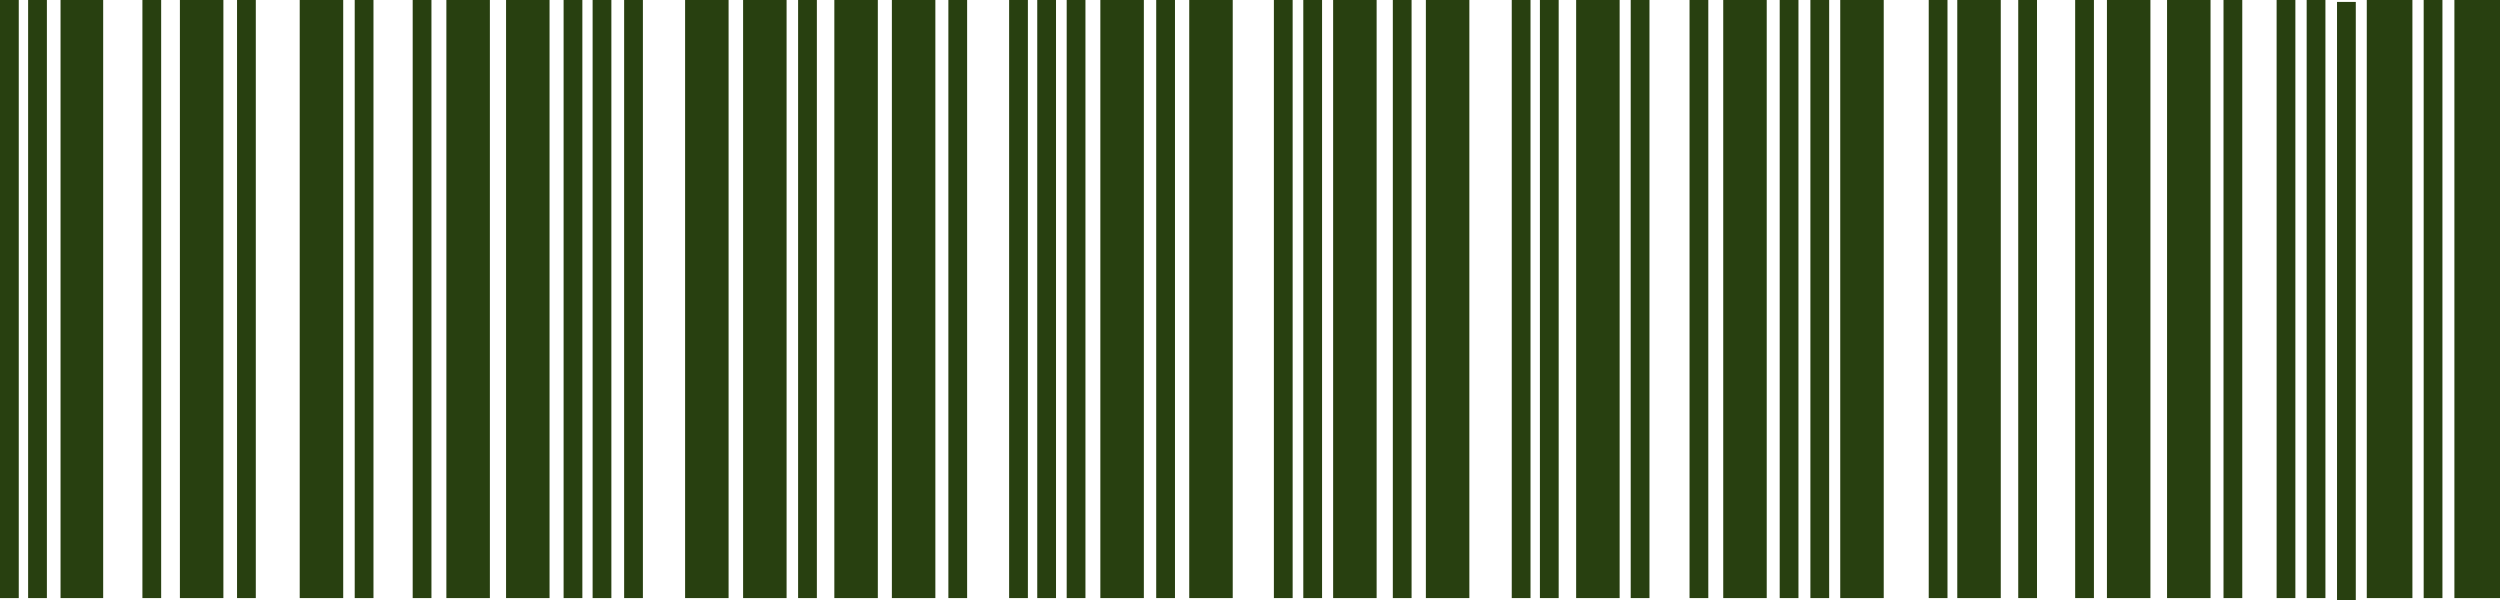
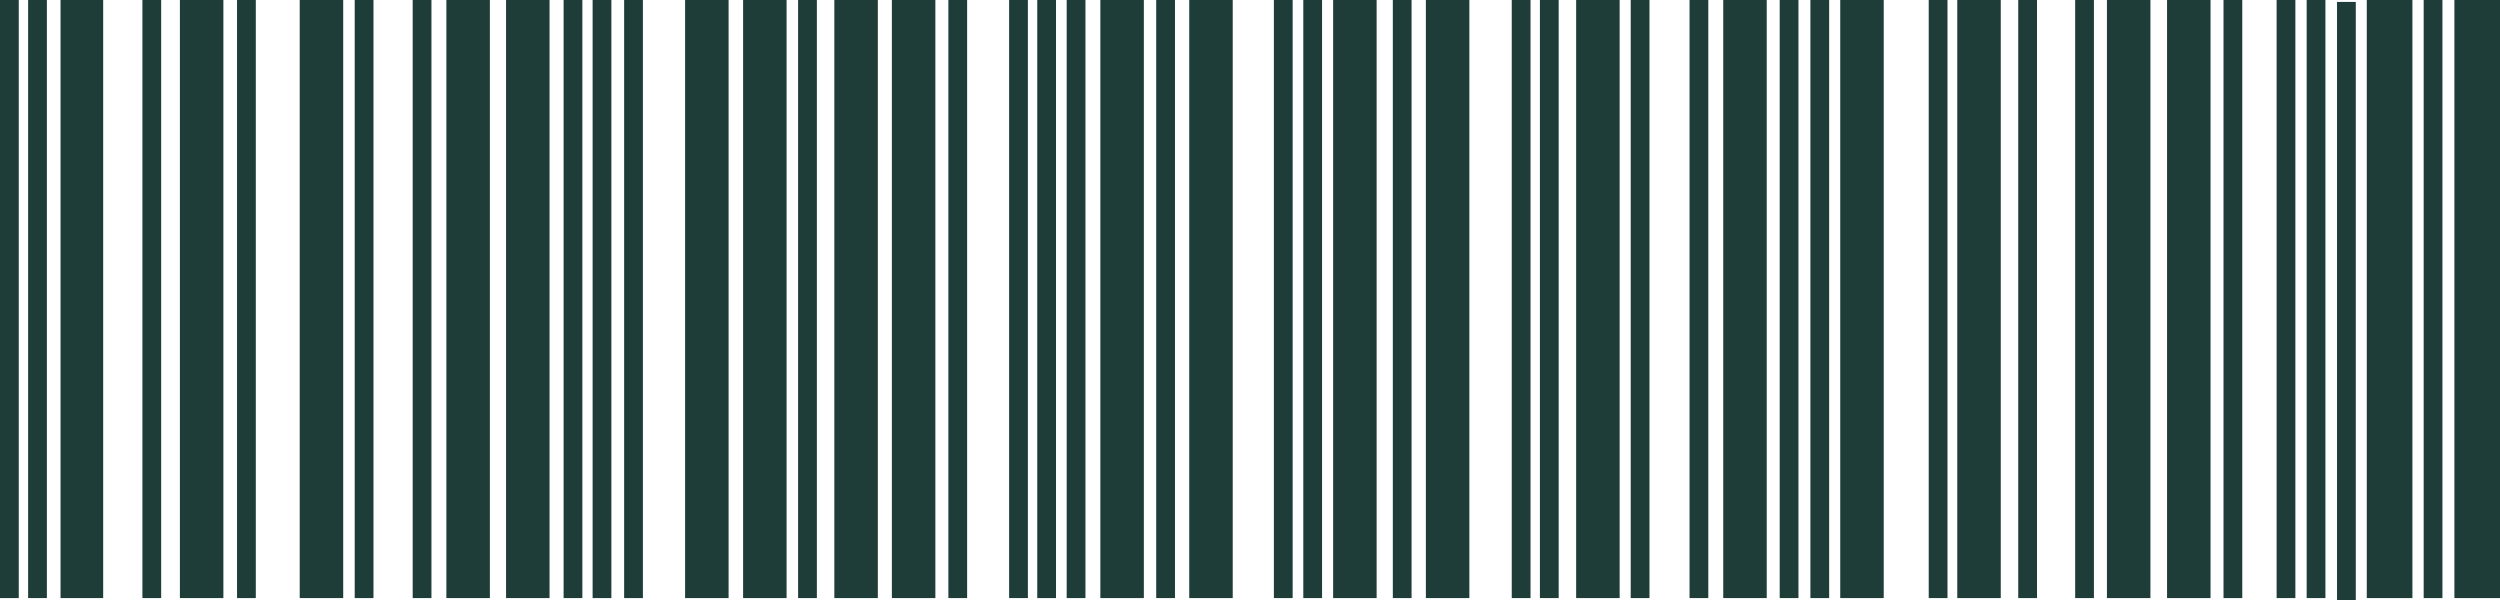
<svg xmlns="http://www.w3.org/2000/svg" width="200" height="48" viewBox="0 0 200 48" fill="none">
-   <path d="M1.501 0H0V47.846H1.501V0Z" fill="#284010" />
-   <path d="M3.751 0H2.25V47.846H3.751V0Z" fill="#284010" />
-   <path d="M29.878 0H28.377V47.846H29.878V0Z" fill="#284010" />
-   <path d="M34.516 0H33.015V47.846H34.516V0Z" fill="#284010" />
-   <path d="M46.589 0H45.088V47.846H46.589V0Z" fill="#284010" />
-   <path d="M48.91 0H47.409V47.846H48.91V0Z" fill="#284010" />
-   <path d="M51.432 0H49.931V47.846H51.432V0Z" fill="#284010" />
-   <path d="M65.349 0H63.848V47.846H65.349V0Z" fill="#284010" />
-   <path d="M77.37 0H75.87V47.846H77.37V0Z" fill="#284010" />
-   <path d="M82.231 0H80.73V47.846H82.231V0Z" fill="#284010" />
-   <path d="M84.481 0H82.98V47.846H84.481V0Z" fill="#284010" />
-   <path d="M86.836 0H85.335V47.846H86.836V0Z" fill="#284010" />
-   <path d="M103.412 0H101.911V47.846H103.412V0Z" fill="#284010" />
-   <path d="M105.765 0H104.264V47.846H105.765V0Z" fill="#284010" />
-   <path d="M112.926 0H111.426V47.846H112.926V0Z" fill="#284010" />
-   <path d="M122.441 0H120.94V47.846H122.441V0Z" fill="#284010" />
-   <path d="M124.694 0H123.193V47.846H124.694V0Z" fill="#284010" />
-   <path d="M131.958 0H130.457V47.846H131.958V0Z" fill="#284010" />
-   <path d="M136.664 0H135.163V47.846H136.664V0Z" fill="#284010" />
-   <path d="M146.333 0H144.832V47.846H146.333V0Z" fill="#284010" />
-   <path d="M155.799 0H154.298V47.846H155.799V0Z" fill="#284010" />
-   <path d="M162.96 0H161.459V47.846H162.96V0Z" fill="#284010" />
-   <path d="M167.514 0H166.013V47.846H167.514V0Z" fill="#284010" />
-   <path d="M179.382 0H177.881V47.846H179.382V0Z" fill="#284010" />
-   <path d="M192.993 0H189.342V47.846H192.993V0Z" fill="#284010" />
-   <path d="M200 0H196.352V47.846H200V0Z" fill="#284010" />
-   <path d="M183.63 0H182.129V47.846H183.63V0Z" fill="#284010" />
-   <path d="M186.034 0H184.533V47.846H186.034V0Z" fill="#284010" />
-   <path d="M195.395 0H193.894V47.846H195.395V0Z" fill="#284010" />
-   <path d="M188.463 0.154H186.962V48H188.463V0.154Z" fill="#284010" />
-   <path d="M143.877 0H142.376V47.846H143.877V0Z" fill="#284010" />
-   <path d="M93.998 0H92.497V47.846H93.998V0Z" fill="#284010" />
-   <path d="M20.464 0H18.963V47.846H20.464V0Z" fill="#284010" />
-   <path d="M17.871 0H14.392V47.846H17.871V0Z" fill="#284010" />
-   <path d="M27.457 0H23.977V47.846H27.457V0Z" fill="#284010" />
-   <path d="M39.19 0H35.71V47.846H39.19V0Z" fill="#284010" />
-   <path d="M43.964 0H40.485V47.846H43.964V0Z" fill="#284010" />
-   <path d="M58.287 0H54.808V47.846H58.287V0Z" fill="#284010" />
-   <path d="M62.927 0H59.448V47.846H62.927V0Z" fill="#284010" />
-   <path d="M70.226 0H66.747V47.846H70.226V0Z" fill="#284010" />
-   <path d="M74.829 0H71.35V47.846H74.829V0Z" fill="#284010" />
-   <path d="M91.508 0H88.028V47.846H91.508V0Z" fill="#284010" />
-   <path d="M98.618 0H95.139V47.846H98.618V0Z" fill="#284010" />
-   <path d="M110.13 0H106.651V47.846H110.13V0Z" fill="#284010" />
-   <path d="M117.549 0H114.07V47.846H117.549V0Z" fill="#284010" />
-   <path d="M129.571 0H126.092V47.846H129.571V0Z" fill="#284010" />
-   <path d="M141.338 0H137.859V47.846H141.338V0Z" fill="#284010" />
-   <path d="M150.698 0H147.219V47.846H150.698V0Z" fill="#284010" />
-   <path d="M160.061 0H156.582V47.846H160.061V0Z" fill="#284010" />
-   <path d="M172.034 0H168.555V47.846H172.034V0Z" fill="#284010" />
-   <path d="M176.843 0H173.364V47.846H176.843V0Z" fill="#284010" />
-   <path d="M12.893 0H11.393V47.846H12.893V0Z" fill="#284010" />
-   <path d="M8.254 0H4.843V47.846H8.254V0Z" fill="#284010" />
+   <path d="M1.501 0H0V47.846H1.501V0Z" fill="#1F3D38" />
+   <path d="M3.751 0H2.25V47.846H3.751V0Z" fill="#1F3D38" />
+   <path d="M29.878 0H28.377V47.846H29.878V0Z" fill="#1F3D38" />
+   <path d="M34.516 0H33.015V47.846H34.516V0Z" fill="#1F3D38" />
+   <path d="M46.589 0H45.088V47.846H46.589V0Z" fill="#1F3D38" />
+   <path d="M48.91 0H47.409V47.846H48.91V0Z" fill="#1F3D38" />
+   <path d="M51.432 0H49.931V47.846H51.432V0Z" fill="#1F3D38" />
+   <path d="M65.349 0H63.848V47.846H65.349V0Z" fill="#1F3D38" />
+   <path d="M77.37 0H75.87V47.846H77.37V0Z" fill="#1F3D38" />
+   <path d="M82.231 0H80.73V47.846H82.231V0Z" fill="#1F3D38" />
+   <path d="M84.481 0H82.98V47.846H84.481V0Z" fill="#1F3D38" />
+   <path d="M86.836 0H85.335V47.846H86.836V0Z" fill="#1F3D38" />
+   <path d="M103.412 0H101.911V47.846H103.412V0Z" fill="#1F3D38" />
+   <path d="M105.765 0H104.264V47.846H105.765V0Z" fill="#1F3D38" />
+   <path d="M112.926 0H111.426V47.846H112.926V0Z" fill="#1F3D38" />
+   <path d="M122.441 0H120.94V47.846H122.441V0Z" fill="#1F3D38" />
+   <path d="M124.694 0H123.193V47.846H124.694V0Z" fill="#1F3D38" />
+   <path d="M131.958 0H130.457V47.846H131.958V0Z" fill="#1F3D38" />
+   <path d="M136.664 0H135.163V47.846H136.664V0Z" fill="#1F3D38" />
+   <path d="M146.333 0H144.832V47.846H146.333V0Z" fill="#1F3D38" />
+   <path d="M155.799 0H154.298V47.846H155.799V0Z" fill="#1F3D38" />
+   <path d="M162.96 0H161.459V47.846H162.96V0Z" fill="#1F3D38" />
+   <path d="M167.514 0H166.013V47.846H167.514V0Z" fill="#1F3D38" />
+   <path d="M179.382 0H177.881V47.846H179.382V0Z" fill="#1F3D38" />
+   <path d="M192.993 0H189.342V47.846H192.993V0Z" fill="#1F3D38" />
+   <path d="M200 0H196.352V47.846H200V0Z" fill="#1F3D38" />
+   <path d="M183.63 0H182.129V47.846H183.63V0Z" fill="#1F3D38" />
+   <path d="M186.034 0H184.533V47.846H186.034V0Z" fill="#1F3D38" />
+   <path d="M195.395 0H193.894V47.846H195.395V0Z" fill="#1F3D38" />
+   <path d="M188.463 0.154H186.962V48H188.463V0.154Z" fill="#1F3D38" />
+   <path d="M143.877 0H142.376V47.846H143.877V0Z" fill="#1F3D38" />
+   <path d="M93.998 0H92.497V47.846H93.998V0Z" fill="#1F3D38" />
+   <path d="M20.464 0H18.963V47.846H20.464V0Z" fill="#1F3D38" />
+   <path d="M17.871 0H14.392V47.846H17.871V0Z" fill="#1F3D38" />
+   <path d="M27.457 0H23.977V47.846H27.457V0Z" fill="#1F3D38" />
+   <path d="M39.19 0H35.71V47.846H39.19V0Z" fill="#1F3D38" />
+   <path d="M43.964 0H40.485V47.846H43.964V0Z" fill="#1F3D38" />
+   <path d="M58.287 0H54.808V47.846H58.287V0Z" fill="#1F3D38" />
+   <path d="M62.927 0H59.448V47.846H62.927V0Z" fill="#1F3D38" />
+   <path d="M70.226 0H66.747V47.846H70.226V0Z" fill="#1F3D38" />
+   <path d="M74.829 0H71.35V47.846H74.829V0Z" fill="#1F3D38" />
+   <path d="M91.508 0H88.028V47.846H91.508V0Z" fill="#1F3D38" />
+   <path d="M98.618 0H95.139V47.846H98.618V0Z" fill="#1F3D38" />
+   <path d="M110.13 0H106.651V47.846H110.13V0Z" fill="#1F3D38" />
+   <path d="M117.549 0H114.07V47.846H117.549V0Z" fill="#1F3D38" />
+   <path d="M129.571 0H126.092V47.846H129.571V0Z" fill="#1F3D38" />
+   <path d="M141.338 0H137.859V47.846H141.338V0Z" fill="#1F3D38" />
+   <path d="M150.698 0H147.219V47.846H150.698V0Z" fill="#1F3D38" />
+   <path d="M160.061 0H156.582V47.846H160.061V0Z" fill="#1F3D38" />
+   <path d="M172.034 0H168.555V47.846H172.034V0Z" fill="#1F3D38" />
+   <path d="M176.843 0H173.364V47.846H176.843V0Z" fill="#1F3D38" />
+   <path d="M12.893 0H11.393V47.846H12.893V0Z" fill="#1F3D38" />
+   <path d="M8.254 0H4.843V47.846H8.254V0Z" fill="#1F3D38" />
</svg>
